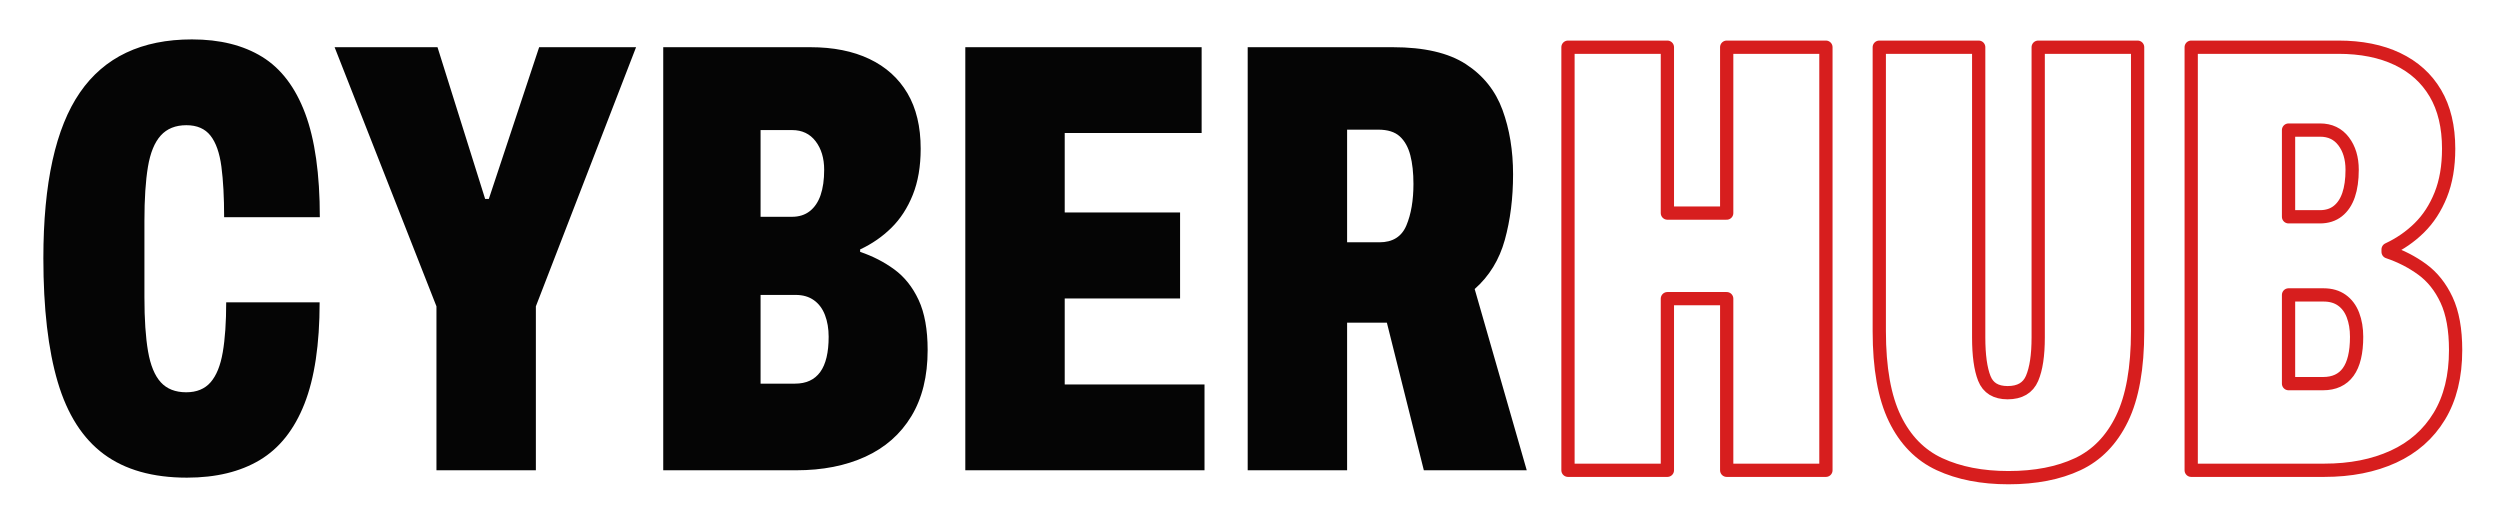
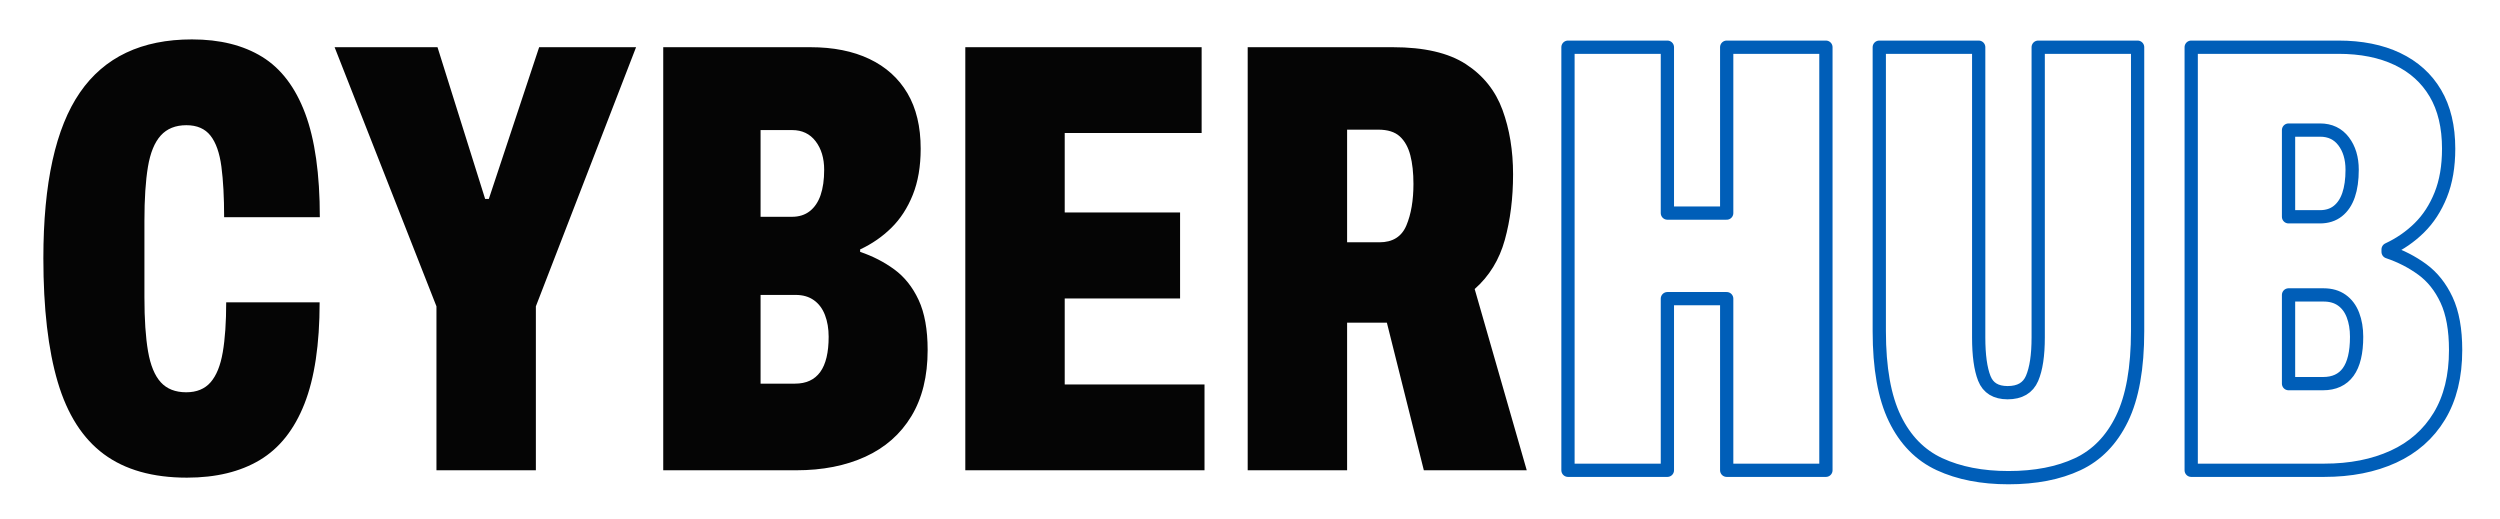
<svg xmlns="http://www.w3.org/2000/svg" viewBox="0 0 414.65 86" width="414.65" height="86" role="img" aria-label="CyberHub">
  <path d="M31.005 79.224Q22.495 79.224 17.231 75.331Q11.968 71.437 9.58 63.376Q7.192 55.314 7.192 42.829Q7.192 24.155 13.257 15.345Q19.323 6.535 31.837 6.535Q38.78 6.535 43.478 9.426Q48.176 12.318 50.611 18.804Q53.046 25.29 53.046 36.021H37.174Q37.174 31.071 36.723 27.647Q36.272 24.222 34.909 22.494Q33.547 20.766 30.915 20.766Q28.213 20.766 26.667 22.471Q25.12 24.177 24.537 27.67Q23.954 31.163 23.954 36.627V49.299Q23.954 54.8 24.555 58.277Q25.157 61.753 26.671 63.408Q28.185 65.063 30.886 65.063Q33.486 65.063 34.932 63.402Q36.378 61.741 36.948 58.419Q37.517 55.097 37.517 50.15H53.013Q53.013 60.571 50.497 66.971Q47.981 73.371 43.099 76.298Q38.217 79.224 31.005 79.224ZM72.39 78.0V50.809L55.497 7.829H72.565L80.465 32.994H81.078L89.423 7.829H105.499L88.879 50.809V78.0ZM110.004 78.0V7.829H134.402Q140.108 7.829 144.208 9.784Q148.308 11.739 150.506 15.463Q152.704 19.188 152.704 24.669Q152.704 29.057 151.394 32.32Q150.084 35.584 147.837 37.794Q145.59 40.004 142.663 41.367V41.776Q145.794 42.833 148.328 44.686Q150.863 46.539 152.361 49.751Q153.859 52.963 153.859 58.061Q153.859 64.575 151.157 69.034Q148.455 73.493 143.533 75.747Q138.611 78.0 132.069 78.0ZM126.149 63.63H131.862Q134.641 63.63 136.04 61.704Q137.44 59.778 137.44 55.86Q137.44 53.841 136.832 52.255Q136.224 50.67 134.996 49.793Q133.768 48.915 131.96 48.915H126.149ZM126.149 35.958H131.348Q133.127 35.958 134.322 35.013Q135.518 34.069 136.108 32.347Q136.697 30.625 136.697 28.156Q136.697 25.291 135.281 23.432Q133.865 21.574 131.381 21.574H126.149ZM160.106 78.0V7.829H199.303V22.06H176.594V35.24H195.727V49.503H176.594V63.769H199.781V78.0ZM206.942 78.0V7.829H231.013Q238.805 7.829 243.128 10.637Q247.45 13.445 249.204 18.229Q250.957 23.013 250.957 28.903Q250.957 34.837 249.59 39.782Q248.223 44.726 244.59 47.939L253.226 78.0H236.158L230.025 53.515H223.431V78.0ZM223.431 40.187H228.793Q232.09 40.187 233.263 37.389Q234.435 34.592 234.435 30.511Q234.435 27.744 233.915 25.747Q233.395 23.749 232.171 22.627Q230.947 21.504 228.597 21.504H223.431Z" fill="#050505" />
-   <path d="M260.065 78.0V7.829H276.553V35.342H286.39V7.829H302.846V78.0H286.39V49.536H276.553V78.0ZM333.123 79.224Q326.514 79.224 321.694 76.994Q316.873 74.763 314.285 69.436Q311.697 64.11 311.697 54.922V7.829H328.186V55.975Q328.186 60.394 329.12 62.763Q330.054 65.132 332.984 65.132Q336.016 65.132 337.036 62.763Q338.056 60.394 338.056 55.975V7.829H354.544V54.922Q354.544 64.11 351.956 69.436Q349.368 74.763 344.601 76.994Q339.833 79.224 333.123 79.224ZM363.432 78.0V7.829H387.83Q393.536 7.829 397.636 9.784Q401.736 11.739 403.934 15.463Q406.133 19.188 406.133 24.669Q406.133 29.057 404.822 32.32Q403.512 35.584 401.265 37.794Q399.018 40.004 396.092 41.367V41.776Q399.222 42.833 401.757 44.686Q404.292 46.539 405.79 49.751Q407.288 52.963 407.288 58.061Q407.288 64.575 404.586 69.034Q401.884 73.493 396.962 75.747Q392.039 78.0 385.497 78.0ZM379.578 63.63H385.291Q388.069 63.63 389.469 61.704Q390.868 59.778 390.868 55.86Q390.868 53.841 390.26 52.255Q389.652 50.67 388.424 49.793Q387.196 48.915 385.389 48.915H379.578ZM379.578 35.958H384.777Q386.555 35.958 387.751 35.013Q388.947 34.069 389.536 32.347Q390.126 30.625 390.126 28.156Q390.126 25.291 388.71 23.432Q387.294 21.574 384.809 21.574H379.578Z" fill="none" stroke="#d71e1e" stroke-width="2.2" stroke-linejoin="round" />
+   <path d="M260.065 78.0V7.829H276.553V35.342H286.39V7.829H302.846V78.0H286.39V49.536H276.553V78.0ZM333.123 79.224Q326.514 79.224 321.694 76.994Q316.873 74.763 314.285 69.436Q311.697 64.11 311.697 54.922V7.829H328.186V55.975Q328.186 60.394 329.12 62.763Q330.054 65.132 332.984 65.132Q336.016 65.132 337.036 62.763Q338.056 60.394 338.056 55.975V7.829H354.544V54.922Q354.544 64.11 351.956 69.436Q349.368 74.763 344.601 76.994Q339.833 79.224 333.123 79.224ZM363.432 78.0V7.829H387.83Q393.536 7.829 397.636 9.784Q401.736 11.739 403.934 15.463Q406.133 19.188 406.133 24.669Q406.133 29.057 404.822 32.32Q403.512 35.584 401.265 37.794Q399.018 40.004 396.092 41.367V41.776Q399.222 42.833 401.757 44.686Q404.292 46.539 405.79 49.751Q407.288 52.963 407.288 58.061Q407.288 64.575 404.586 69.034Q401.884 73.493 396.962 75.747Q392.039 78.0 385.497 78.0ZM379.578 63.63H385.291Q388.069 63.63 389.469 61.704Q390.868 59.778 390.868 55.86Q390.868 53.841 390.26 52.255Q389.652 50.67 388.424 49.793Q387.196 48.915 385.389 48.915H379.578ZM379.578 35.958H384.777Q386.555 35.958 387.751 35.013Q388.947 34.069 389.536 32.347Q390.126 30.625 390.126 28.156Q390.126 25.291 388.71 23.432Q387.294 21.574 384.809 21.574H379.578Z" fill="none" stroke="#005eb8" stroke-width="2.2" stroke-linejoin="round" />
</svg>
